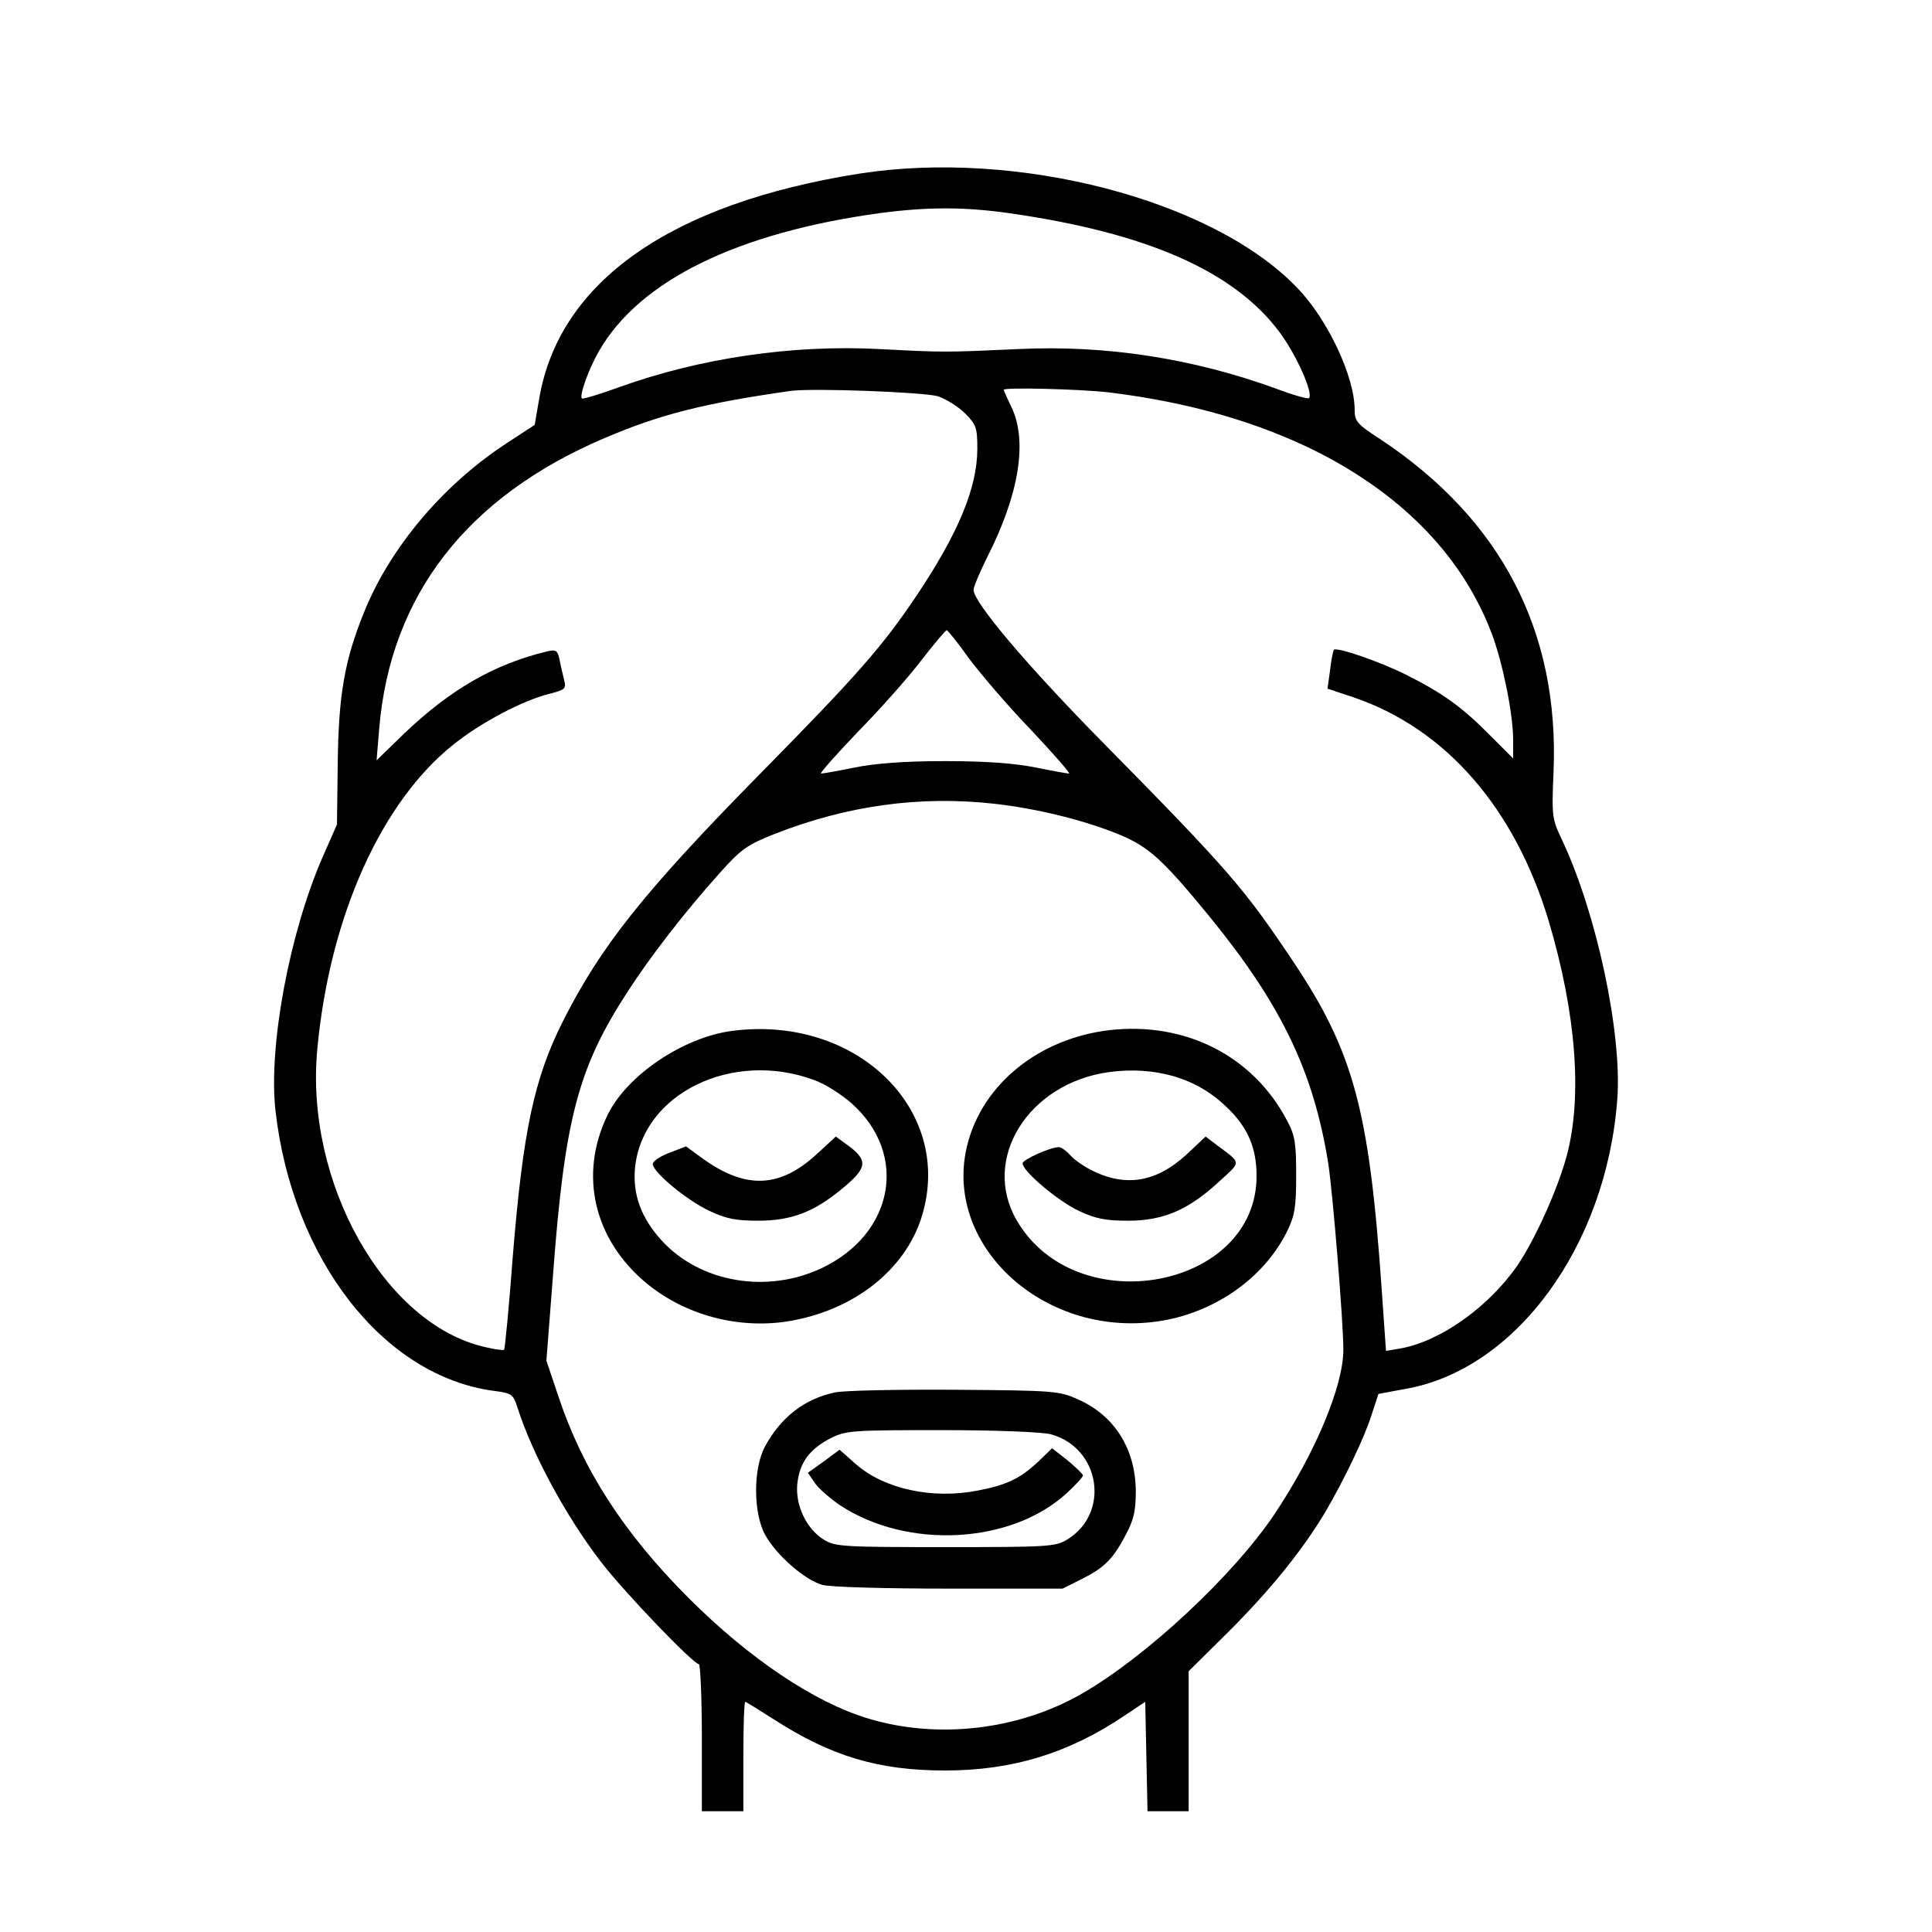
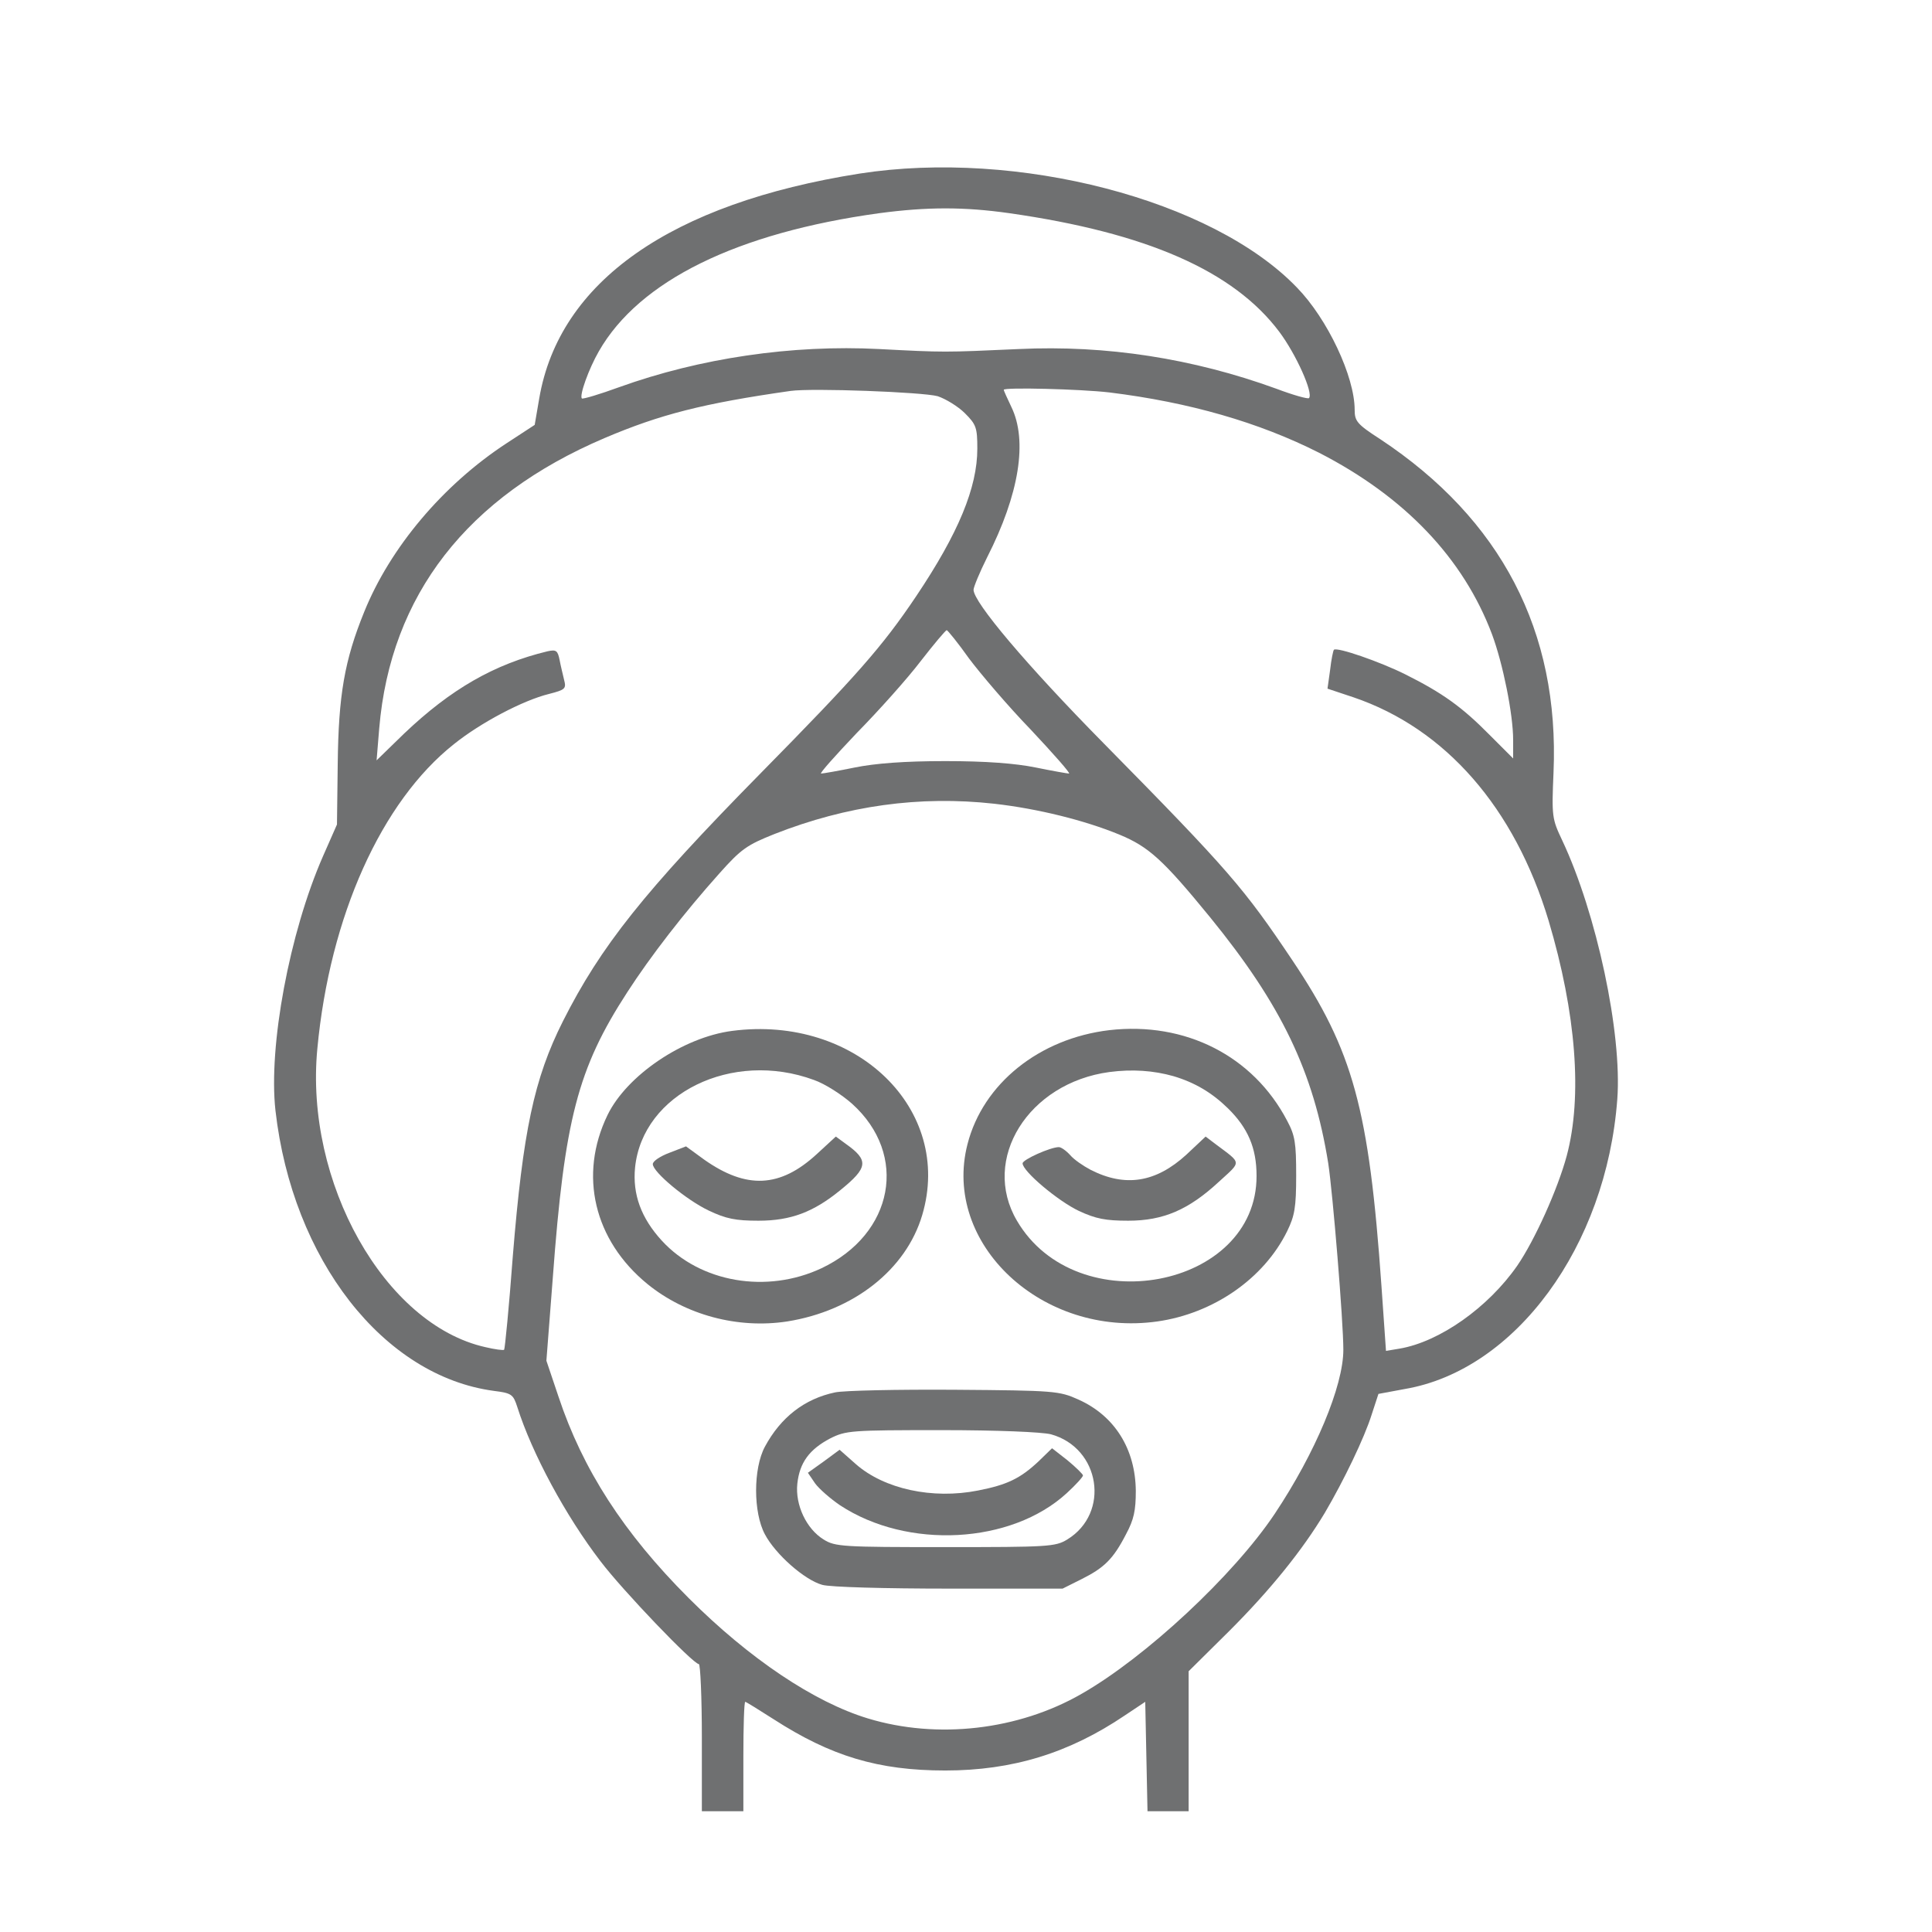
<svg xmlns="http://www.w3.org/2000/svg" version="1.0" width="512pt" height="512pt" viewBox="0 0 512 512" preserveAspectRatio="xMidYMid meet">
  <g transform="translate(0,512) scale(0.1,-0.1)" fill="#000000" stroke="none">
-     <path d="M2278 4660 c-500 -79 -796 -286 -849 -596 l-12 -70 -75 -49 c-168 -110 -308 -276 -377 -447 -52 -128 -68 -220 -70 -403 l-2 -160 -37 -84 c-89 -203 -145 -504 -126 -674 45 -395 286 -704 579 -743 47 -6 51 -9 62 -43 39 -123 128 -288 220 -408 59 -78 246 -273 261 -273 4 0 8 -88 8 -195 l0 -195 55 0 55 0 0 145 c0 80 2 145 5 145 2 0 36 -21 75 -46 152 -98 277 -136 455 -136 178 0 328 46 476 146 l54 36 3 -145 3 -145 54 0 55 0 0 185 0 186 108 107 c108 108 193 213 253 313 50 85 105 199 124 260 l18 55 70 13 c293 50 534 378 563 768 13 175 -55 493 -146 686 -27 57 -28 63 -23 180 16 374 -139 671 -459 883 -62 40 -68 48 -68 78 0 88 -72 241 -153 324 -224 233 -741 367 -1159 302z m397 -105 c364 -52 594 -153 715 -314 45 -60 91 -163 79 -176 -3 -3 -42 8 -87 25 -220 80 -450 116 -682 105 -198 -9 -198 -9 -370 0 -231 12 -475 -24 -689 -101 -52 -19 -96 -32 -99 -30 -7 8 18 78 45 125 107 187 366 314 743 366 128 17 225 17 345 0z m-190 -485 c21 -7 54 -27 72 -45 30 -30 33 -38 33 -94 0 -103 -50 -224 -162 -391 -90 -134 -158 -211 -413 -470 -309 -314 -423 -458 -523 -656 -77 -153 -106 -292 -133 -623 -10 -135 -21 -246 -23 -248 -2 -2 -25 1 -50 7 -267 60 -479 437 -445 791 33 351 170 655 362 807 71 57 183 116 252 133 43 11 46 14 40 37 -3 13 -9 37 -12 53 -5 25 -9 28 -32 23 -141 -34 -256 -100 -380 -218 l-73 -71 7 85 c30 353 233 614 597 769 148 63 262 92 493 125 57 8 350 -3 390 -14z m455 10 c211 -26 396 -79 556 -160 226 -116 382 -279 458 -481 29 -78 56 -212 56 -280 l0 -49 -63 63 c-73 74 -125 111 -223 160 -66 33 -181 73 -189 65 -2 -2 -7 -26 -10 -53 l-7 -50 69 -23 c244 -83 427 -293 517 -592 73 -245 90 -466 48 -623 -24 -89 -85 -224 -131 -291 -77 -111 -206 -202 -312 -220 l-36 -6 -12 172 c-33 470 -75 623 -236 863 -128 191 -168 238 -500 575 -205 208 -345 374 -345 407 0 7 16 46 36 86 85 167 108 309 64 399 -11 23 -20 43 -20 45 0 7 203 2 280 -7z m-372 -705 c30 -40 103 -126 164 -189 60 -64 106 -116 101 -116 -4 0 -44 7 -88 16 -54 11 -132 17 -240 17 -108 0 -186 -6 -240 -17 -44 -9 -84 -16 -89 -16 -5 0 38 48 95 108 58 59 134 144 169 190 35 45 66 82 69 82 3 -1 30 -34 59 -75z m67 -385 c115 -13 240 -44 332 -82 77 -32 115 -66 240 -219 189 -232 274 -409 313 -652 12 -79 40 -418 40 -494 0 -96 -74 -273 -182 -435 -109 -163 -342 -380 -512 -477 -167 -96 -382 -121 -566 -65 -142 43 -314 158 -475 319 -172 172 -281 341 -345 534 l-32 95 17 220 c31 419 66 554 197 756 62 96 151 211 245 316 57 64 73 75 146 104 191 75 384 102 582 80z" />
-     <path d="M1940 2388 c-130 -17 -279 -118 -330 -223 -77 -159 -36 -332 106 -448 101 -82 239 -119 370 -99 176 28 315 137 358 282 83 280 -175 531 -504 488z m217 -130 c29 -10 74 -39 101 -63 150 -135 111 -345 -81 -436 -145 -68 -321 -38 -423 73 -55 60 -78 123 -71 194 20 196 257 312 474 232z" />
-     <path d="M2164 2061 c-97 -89 -186 -93 -298 -14 l-48 35 -44 -17 c-24 -9 -44 -22 -44 -30 0 -21 89 -95 148 -123 46 -22 72 -27 132 -27 86 0 146 23 217 81 74 60 76 79 14 123 l-26 19 -51 -47z" />
-     <path d="M2940 2390 c-186 -22 -335 -142 -376 -302 -68 -264 198 -513 503 -470 148 21 282 113 344 239 20 41 24 63 24 148 0 86 -3 106 -24 145 -90 172 -270 263 -471 240z m170 -122 c57 -17 102 -44 144 -85 53 -52 76 -105 76 -179 1 -299 -477 -389 -635 -119 -96 163 30 365 245 394 61 8 117 4 170 -11z" />
-     <path d="M3144 2060 c-81 -74 -162 -87 -254 -40 -19 10 -44 27 -54 39 -11 12 -24 21 -30 21 -22 0 -96 -33 -96 -43 0 -21 94 -100 149 -126 45 -21 71 -26 131 -26 93 0 160 29 240 103 61 56 62 47 -10 101 l-25 19 -51 -48z" />
-     <path d="M2213 1430 c-81 -17 -144 -66 -186 -144 -31 -58 -31 -174 0 -232 28 -53 105 -121 152 -134 20 -6 166 -10 337 -10 l300 0 50 25 c60 30 84 53 118 119 21 39 26 63 26 115 -1 111 -56 199 -152 242 -51 23 -63 24 -328 26 -151 1 -294 -2 -317 -7z m572 -111 c131 -36 158 -209 43 -279 -31 -19 -51 -20 -323 -20 -270 0 -292 1 -322 20 -46 28 -76 92 -70 148 6 56 32 91 87 120 42 21 55 22 295 22 149 0 266 -5 290 -11z" />
-     <path d="M2183 1247 l-42 -30 19 -28 c11 -15 41 -41 66 -58 179 -118 454 -103 601 32 24 22 43 43 43 47 0 3 -18 21 -41 40 l-41 32 -36 -35 c-48 -45 -83 -62 -160 -77 -121 -24 -249 4 -324 70 l-43 38 -42 -31z" />
+     <path d="M2278 4660 c-500 -79 -796 -286 -849 -596 l-12 -70 -75 -49 c-168 -110 -308 -276 -377 -447 -52 -128 -68 -220 -70 -403 l-2 -160 -37 -84 c-89 -203 -145 -504 -126 -674 45 -395 286 -704 579 -743 47 -6 51 -9 62 -43 39 -123 128 -288 220 -408 59 -78 246 -273 261 -273 4 0 8 -88 8 -195 l0 -195 55 0 55 0 0 145 c0 80 2 145 5 145 2 0 36 -21 75 -46 152 -98 277 -136 455 -136 178 0 328 46 476 146 l54 36 3 -145 3 -145 54 0 55 0 0 185 0 186 108 107 c108 108 193 213 253 313 50 85 105 199 124 260 l18 55 70 13 c293 50 534 378 563 768 13 175 -55 493 -146 686 -27 57 -28 63 -23 180 16 374 -139 671 -459 883 -62 40 -68 48 -68 78 0 88 -72 241 -153 324 -224 233 -741 367 -1159 302z m397 -105 c364 -52 594 -153 715 -314 45 -60 91 -163 79 -176 -3 -3 -42 8 -87 25 -220 80 -450 116 -682 105 -198 -9 -198 -9 -370 0 -231 12 -475 -24 -689 -101 -52 -19 -96 -32 -99 -30 -7 8 18 78 45 125 107 187 366 314 743 366 128 17 225 17 345 0z m-190 -485 c21 -7 54 -27 72 -45 30 -30 33 -38 33 -94 0 -103 -50 -224 -162 -391 -90 -134 -158 -211 -413 -470 -309 -314 -423 -458 -523 -656 -77 -153 -106 -292 -133 -623 -10 -135 -21 -246 -23 -248 -2 -2 -25 1 -50 7 -267 60 -479 437 -445 791 33 351 170 655 362 807 71 57 183 116 252 133 43 11 46 14 40 37 -3 13 -9 37 -12 53 -5 25 -9 28 -32 23 -141 -34 -256 -100 -380 -218 l-73 -71 7 85 c30 353 233 614 597 769 148 63 262 92 493 125 57 8 350 -3 390 -14z m455 10 c211 -26 396 -79 556 -160 226 -116 382 -279 458 -481 29 -78 56 -212 56 -280 l0 -49 -63 63 c-73 74 -125 111 -223 160 -66 33 -181 73 -189 65 -2 -2 -7 -26 -10 -53 l-7 -50 69 -23 c244 -83 427 -293 517 -592 73 -245 90 -466 48 -623 -24 -89 -85 -224 -131 -291 -77 -111 -206 -202 -312 -220 l-36 -6 -12 172 c-33 470 -75 623 -236 863 -128 191 -168 238 -500 575 -205 208 -345 374 -345 407 0 7 16 46 36 86 85 167 108 309 64 399 -11 23 -20 43 -20 45 0 7 203 2 280 -7z m-372 -705 c30 -40 103 -126 164 -189 60 -64 106 -116 101 -116 -4 0 -44 7 -88 16 -54 11 -132 17 -240 17 -108 0 -186 -6 -240 -17 -44 -9 -84 -16 -89 -16 -5 0 38 48 95 108 58 59 134 144 169 190 35 45 66 82 69 82 3 -1 30 -34 59 -75z m67 -385 c115 -13 240 -44 332 -82 77 -32 115 -66 240 -219 189 -232 274 -409 313 -652 12 -79 40 -418 40 -494 0 -96 -74 -273 -182 -435 -109 -163 -342 -380 -512 -477 -167 -96 -382 -121 -566 -65 -142 43 -314 158 -475 319 -172 172 -281 341 -345 534 l-32 95 17 220 c31 419 66 554 197 756 62 96 151 211 245 316 57 64 73 75 146 104 191 75 384 102 582 80z" style="fill: rgb(111, 112, 113); paint-order: stroke;" />
+     <path d="M1940 2388 c-130 -17 -279 -118 -330 -223 -77 -159 -36 -332 106 -448 101 -82 239 -119 370 -99 176 28 315 137 358 282 83 280 -175 531 -504 488z m217 -130 c29 -10 74 -39 101 -63 150 -135 111 -345 -81 -436 -145 -68 -321 -38 -423 73 -55 60 -78 123 -71 194 20 196 257 312 474 232z" style="fill: rgb(111, 112, 113); paint-order: stroke;" />
+     <path d="M2164 2061 c-97 -89 -186 -93 -298 -14 l-48 35 -44 -17 c-24 -9 -44 -22 -44 -30 0 -21 89 -95 148 -123 46 -22 72 -27 132 -27 86 0 146 23 217 81 74 60 76 79 14 123 l-26 19 -51 -47z" style="fill: rgb(111, 112, 113); paint-order: stroke;" />
+     <path d="M2940 2390 c-186 -22 -335 -142 -376 -302 -68 -264 198 -513 503 -470 148 21 282 113 344 239 20 41 24 63 24 148 0 86 -3 106 -24 145 -90 172 -270 263 -471 240z m170 -122 c57 -17 102 -44 144 -85 53 -52 76 -105 76 -179 1 -299 -477 -389 -635 -119 -96 163 30 365 245 394 61 8 117 4 170 -11z" style="fill: rgb(111, 112, 113); paint-order: stroke;" />
+     <path d="M3144 2060 c-81 -74 -162 -87 -254 -40 -19 10 -44 27 -54 39 -11 12 -24 21 -30 21 -22 0 -96 -33 -96 -43 0 -21 94 -100 149 -126 45 -21 71 -26 131 -26 93 0 160 29 240 103 61 56 62 47 -10 101 l-25 19 -51 -48z" style="fill: rgb(111, 112, 113); paint-order: stroke;" />
+     <path d="M2213 1430 c-81 -17 -144 -66 -186 -144 -31 -58 -31 -174 0 -232 28 -53 105 -121 152 -134 20 -6 166 -10 337 -10 l300 0 50 25 c60 30 84 53 118 119 21 39 26 63 26 115 -1 111 -56 199 -152 242 -51 23 -63 24 -328 26 -151 1 -294 -2 -317 -7z m572 -111 c131 -36 158 -209 43 -279 -31 -19 -51 -20 -323 -20 -270 0 -292 1 -322 20 -46 28 -76 92 -70 148 6 56 32 91 87 120 42 21 55 22 295 22 149 0 266 -5 290 -11z" style="fill: rgb(111, 112, 113); paint-order: stroke;" />
+     <path d="M2183 1247 l-42 -30 19 -28 c11 -15 41 -41 66 -58 179 -118 454 -103 601 32 24 22 43 43 43 47 0 3 -18 21 -41 40 l-41 32 -36 -35 c-48 -45 -83 -62 -160 -77 -121 -24 -249 4 -324 70 l-43 38 -42 -31z" style="fill: rgb(111, 112, 113); paint-order: stroke;" />
  </g>
</svg>
